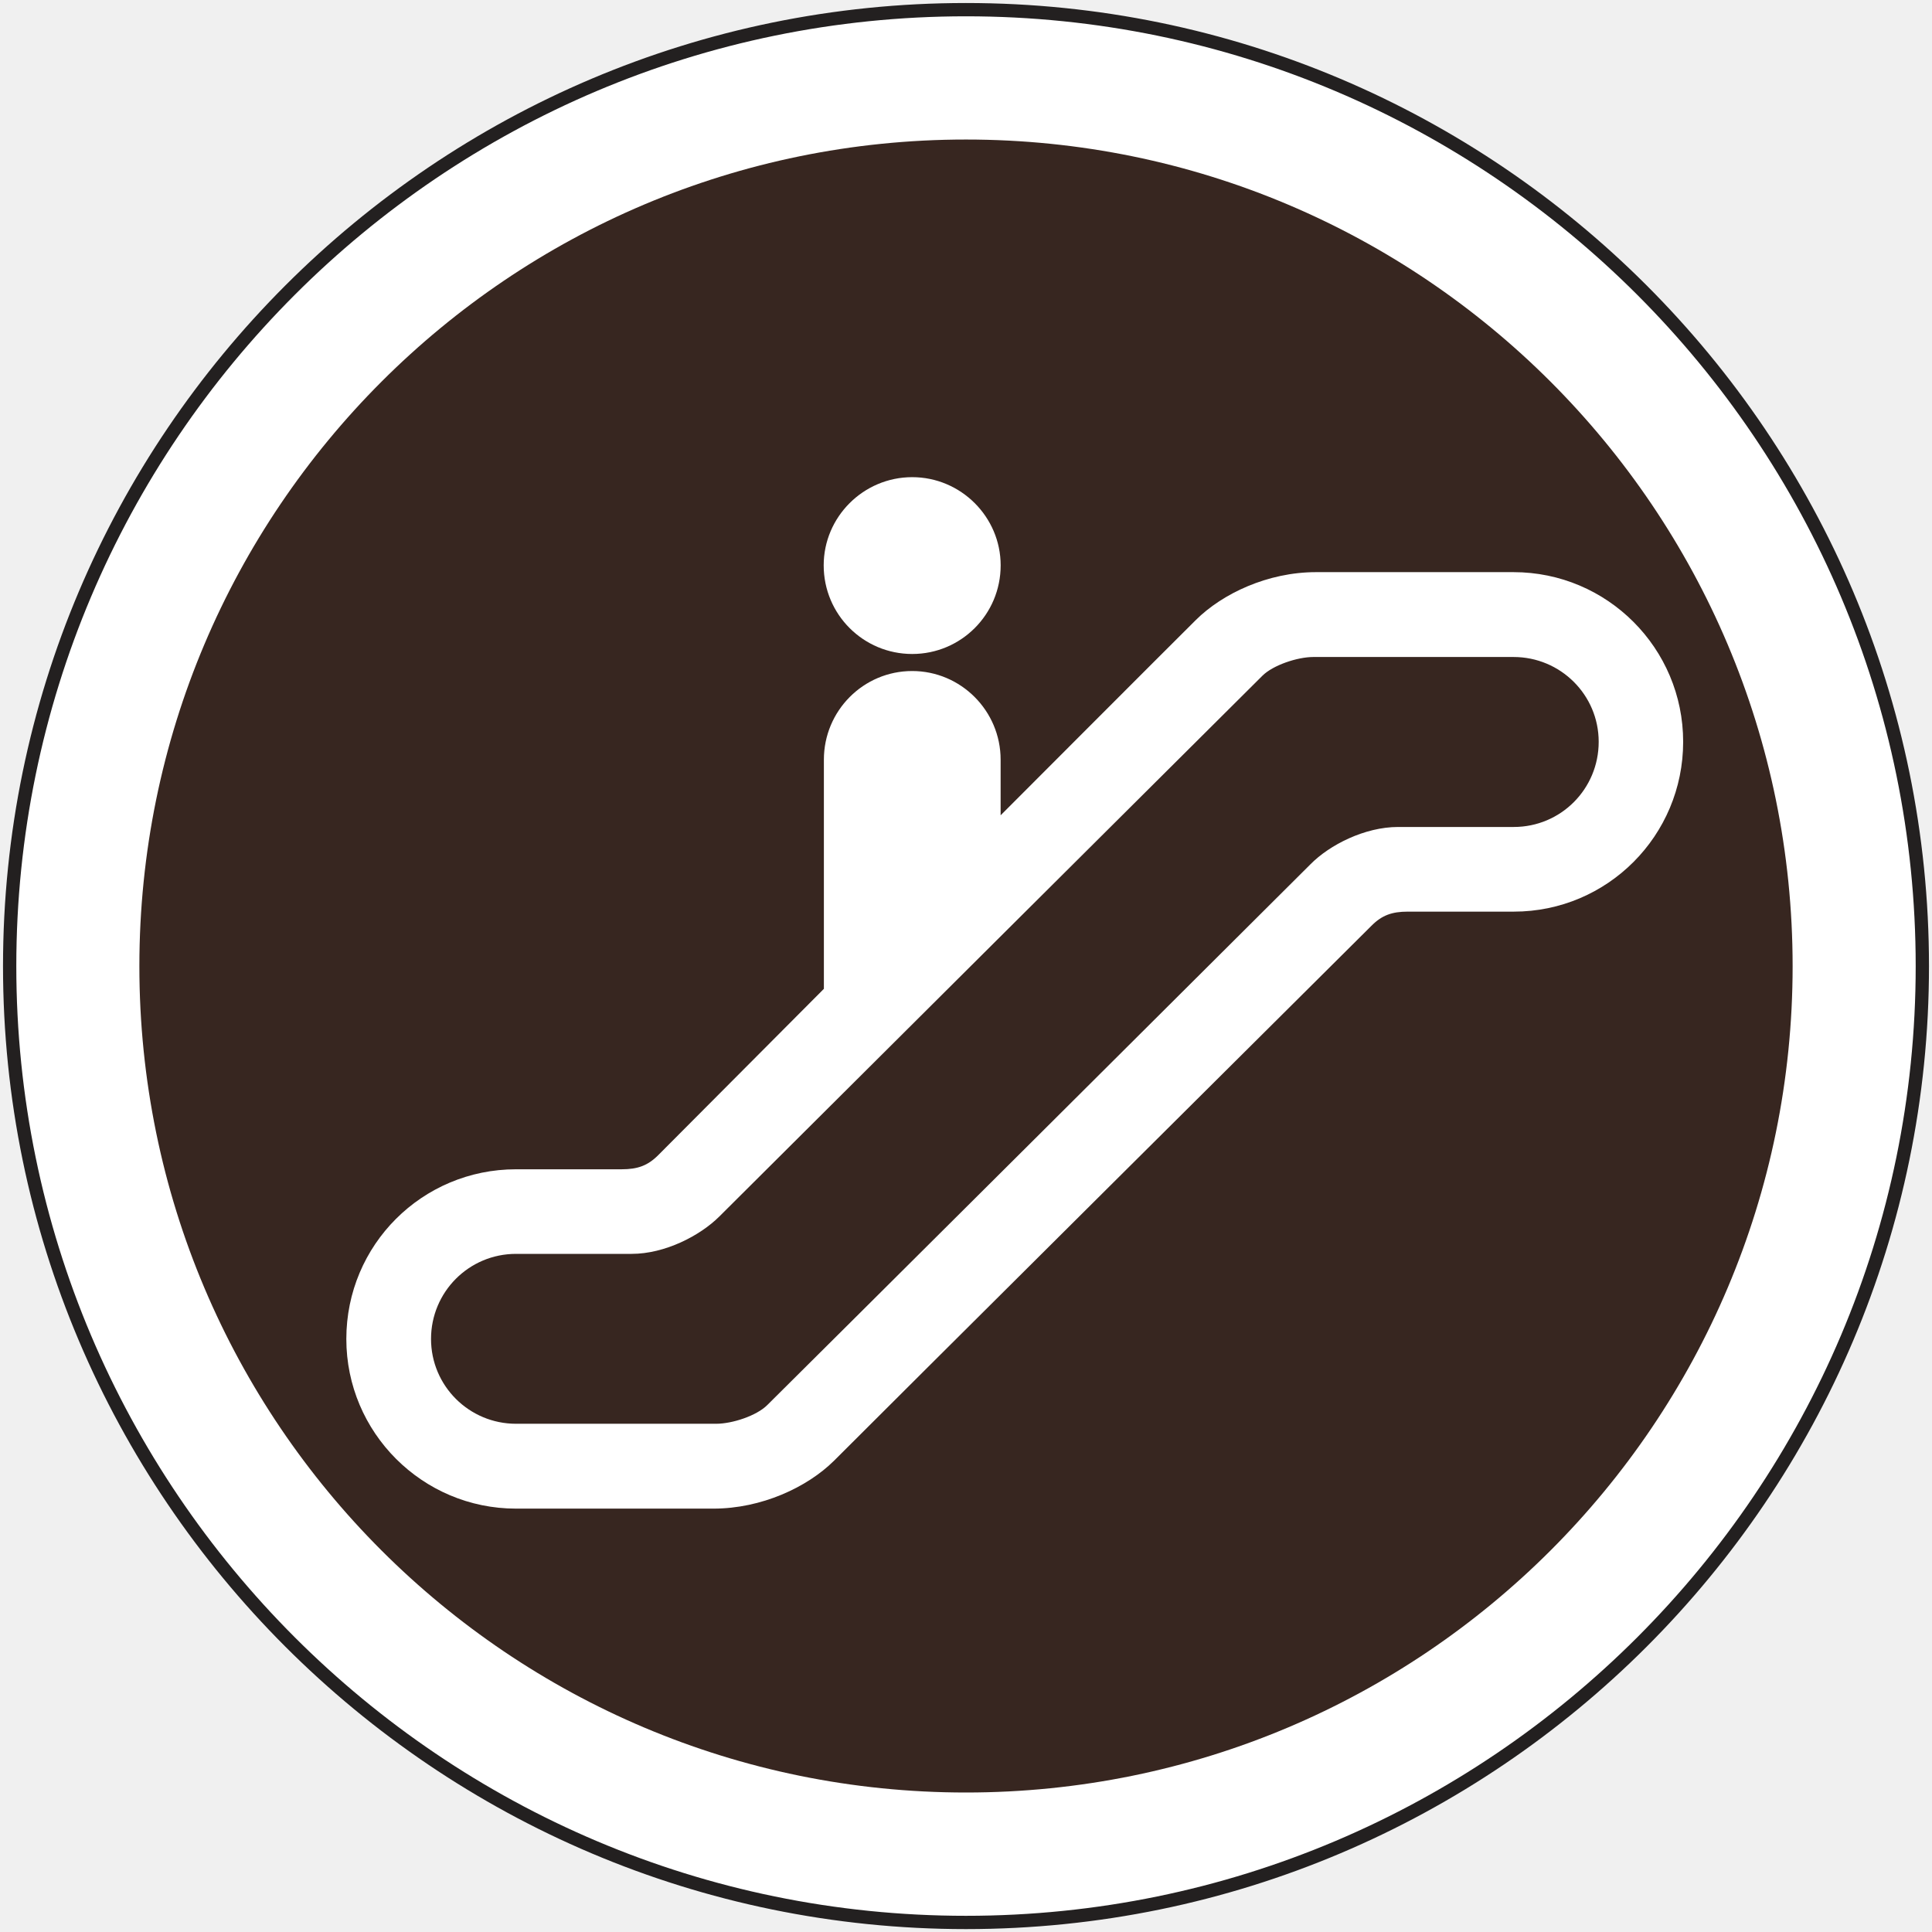
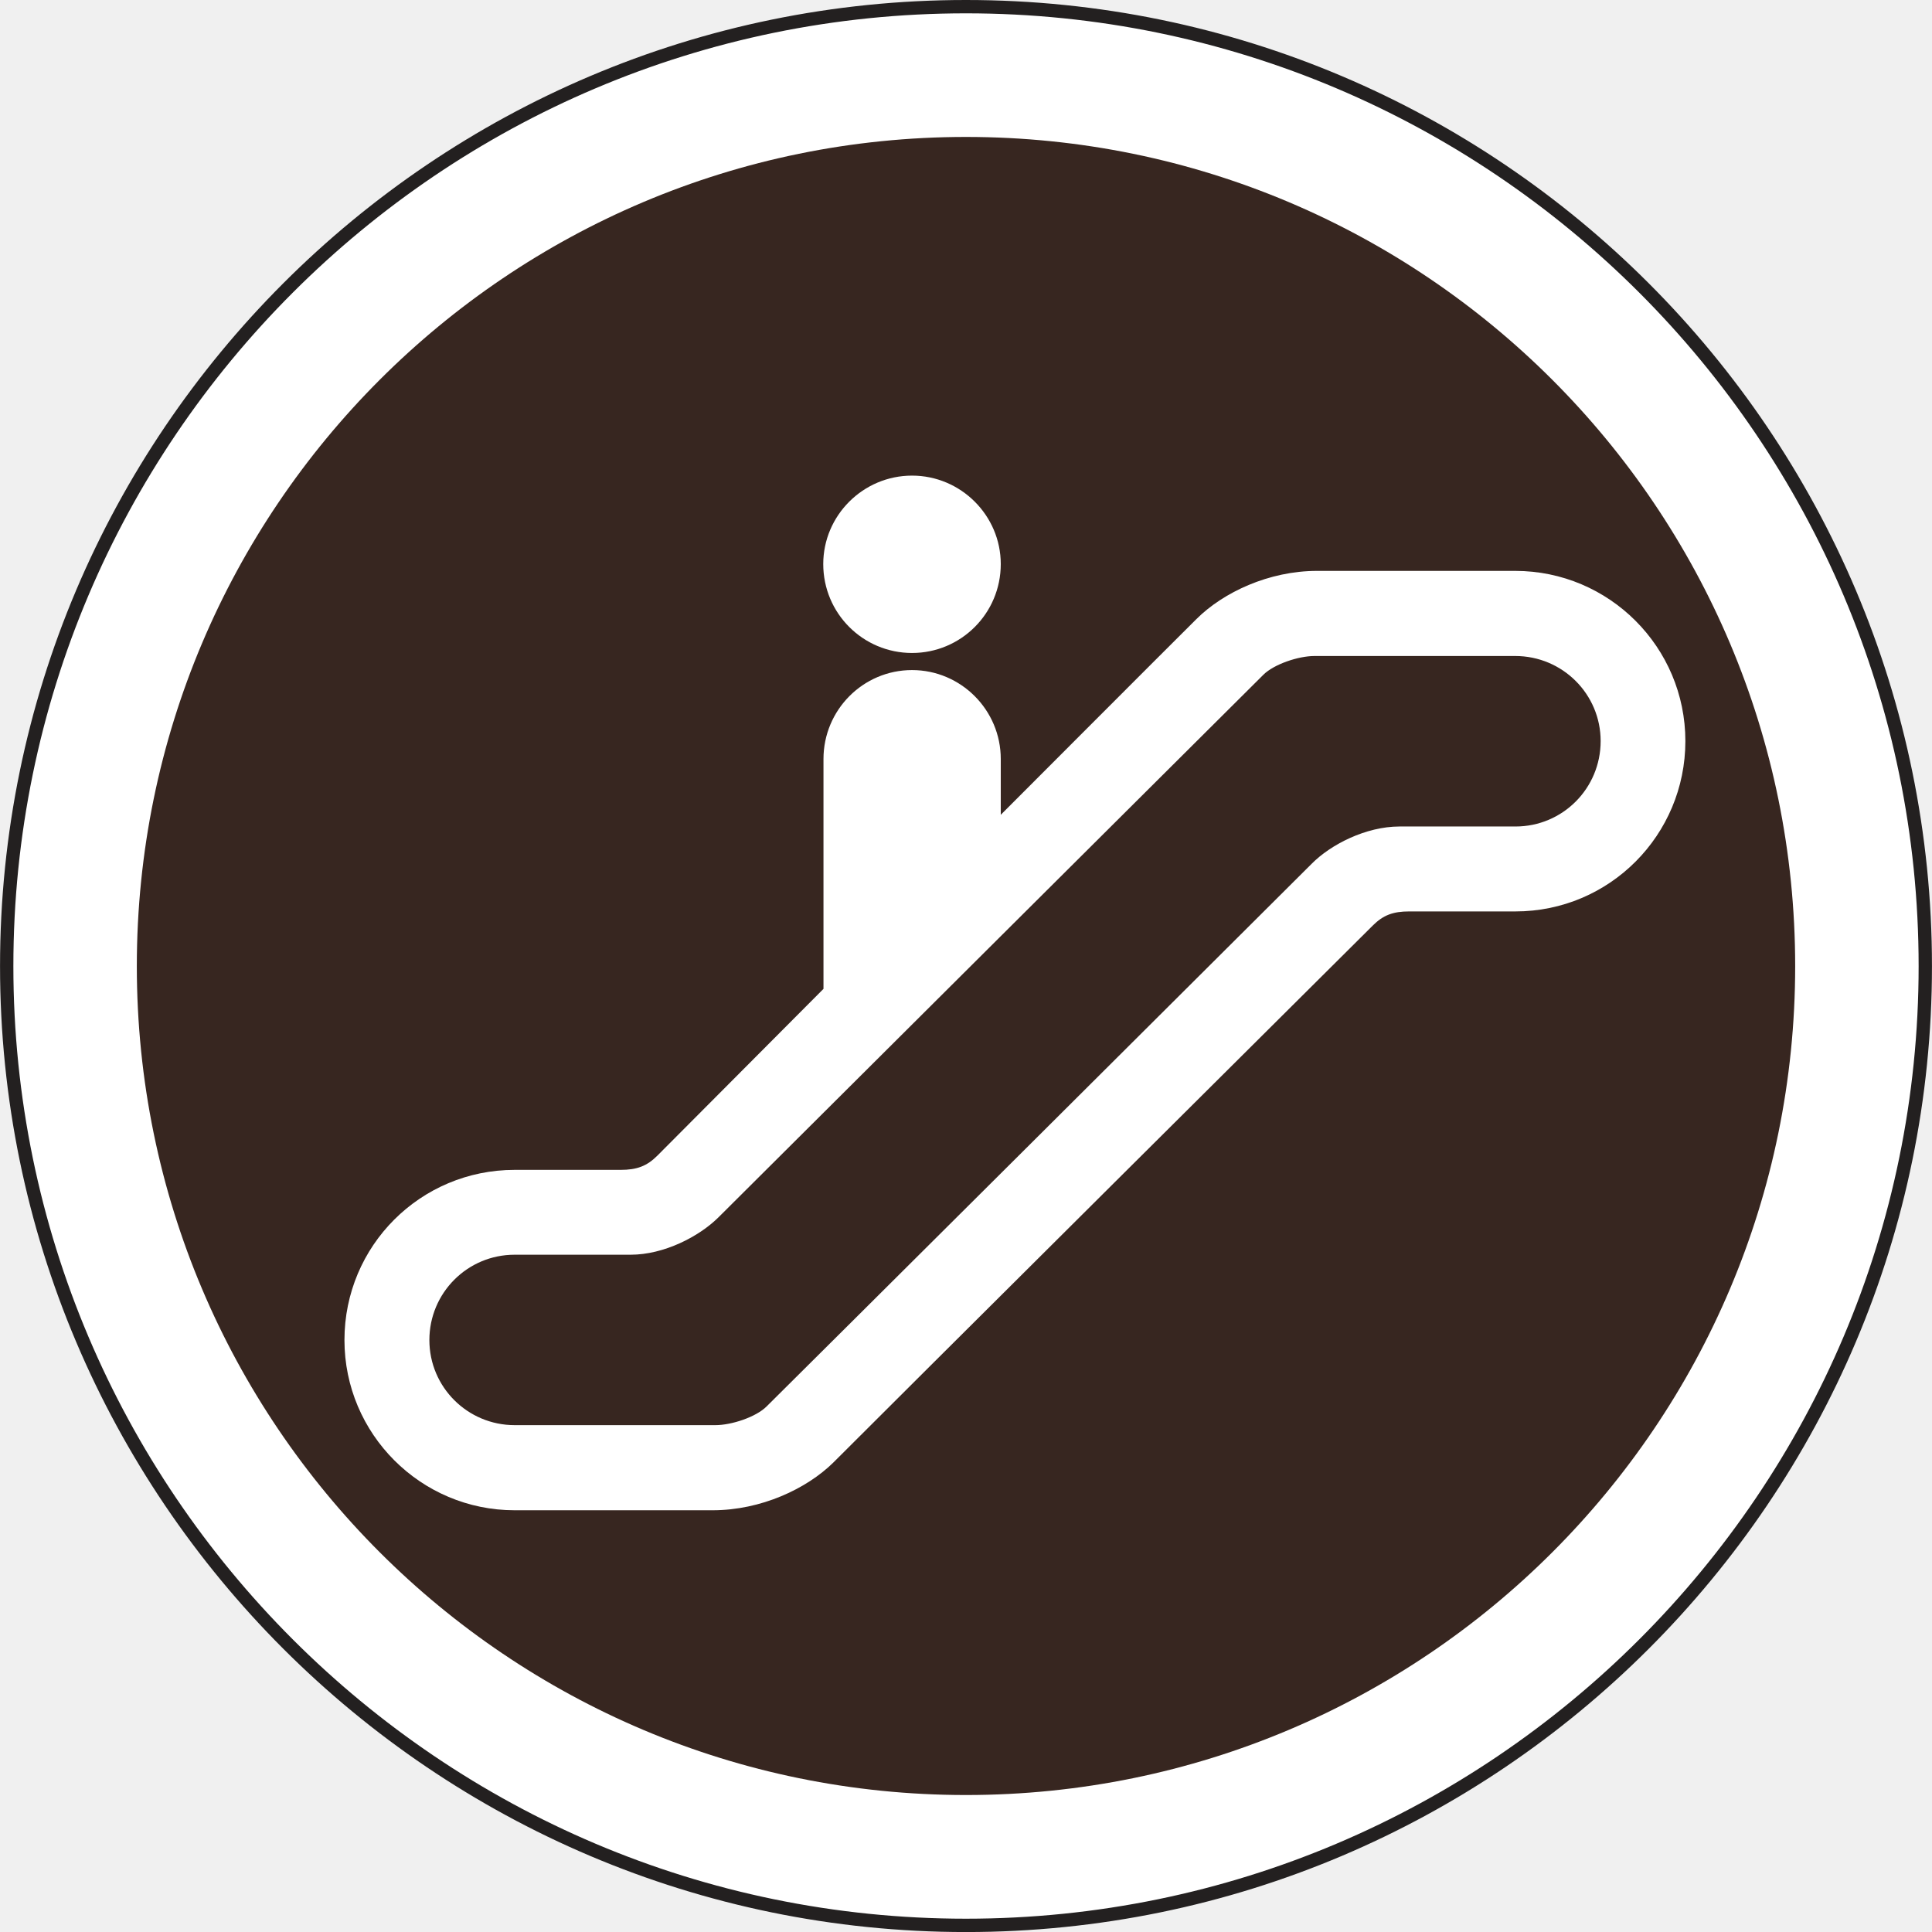
- <svg xmlns="http://www.w3.org/2000/svg" version="1.1" id="Layer_1" x="0px" y="0px" width="50px" height="50px" viewBox="0 0 50 50" style="enable-background:new 0 0 50 50;" xml:space="preserve">
-   <g>
-     <path style="fill:#FFFFFF;" d="M0.25,25.005c0,13.641,11.102,24.748,24.748,24.748c13.655,0,24.752-11.107,24.752-24.748   c0-13.65-11.098-24.755-24.752-24.755C11.352,0.25,0.25,11.355,0.25,25.005" />
-     <path style="fill:none;stroke:#232020;stroke-width:0.344;" d="M0.25,25.005c0,13.641,11.102,24.748,24.748,24.748   c13.655,0,24.752-11.107,24.752-24.748c0-13.65-11.098-24.755-24.752-24.755C11.352,0.25,0.25,11.355,0.25,25.005z" />
-     <path style="fill:#372620;" d="M24.999,46.39c11.819,0,21.394-9.575,21.394-21.385c0-11.814-9.575-21.394-21.394-21.394   c-11.812,0-21.392,9.58-21.392,21.394C3.607,36.814,13.187,46.39,24.999,46.39" />
-     <path style="fill:#FFFFFF;" d="M35.493,23.959c0.27-0.272,0.529-0.366,0.941-0.366h2.742c2.426,0,4.384-1.969,4.384-4.395   c0-2.42-1.964-4.391-4.391-4.391h-5.112c-1.245,0-2.42,0.554-3.111,1.241c-0.787,0.781-5.05,5.052-5.05,5.052v-1.44   c0-1.264-1.028-2.294-2.289-2.294c-1.264,0-2.285,1.03-2.285,2.294v5.931c0,0-4.059,4.075-4.287,4.304   c-0.27,0.27-0.529,0.366-0.948,0.366h-2.733c-2.429,0-4.391,1.959-4.391,4.391c0,2.422,1.969,4.391,4.391,4.391h5.109   c1.245,0,2.426-0.552,3.118-1.236C22.363,37.019,35.257,24.191,35.493,23.959 M19.856,36.364c-0.275,0.275-0.904,0.483-1.323,0.483   h-5.178c-1.213,0-2.2-0.98-2.2-2.195s0.98-2.202,2.2-2.202h2.992c0.863,0,1.767-0.469,2.266-0.964   c0.781-0.783,13.831-13.771,14.06-14c0.27-0.268,0.897-0.483,1.319-0.483h5.178c1.218,0,2.204,0.982,2.204,2.195   c0,1.22-0.98,2.204-2.198,2.204h-2.994c-0.863,0-1.774,0.465-2.266,0.964C33.133,23.151,20.085,36.142,19.856,36.364    M23.608,16.925c1.261,0,2.289-1.021,2.289-2.294c0-1.252-1.028-2.282-2.289-2.282c-1.264,0-2.291,1.03-2.291,2.282   C21.317,15.904,22.345,16.925,23.608,16.925" />
+ <svg xmlns="http://www.w3.org/2000/svg" version="1.1" x="0px" y="0px" width="30px" height="30px" viewBox="0 0 49.844 49.846" style="enable-background:new 0 0 49.844 49.846;" xml:space="preserve">
+   <g id="escalator">
+     <g>
+       <path style="fill:#FFFFFF;" d="M0.172,24.927c0,13.641,11.102,24.748,24.748,24.748c13.655,0,24.752-11.107,24.752-24.748    c0-13.65-11.098-24.755-24.752-24.755C11.274,0.172,0.172,11.277,0.172,24.927" />
+       <path style="fill:none;stroke:#232020;stroke-width:0.344;" d="M0.172,24.927c0,13.641,11.102,24.748,24.748,24.748    c13.655,0,24.752-11.107,24.752-24.748c0-13.65-11.098-24.755-24.752-24.755C11.274,0.172,0.172,11.277,0.172,24.927z" />
+       <path style="fill:#372620;" d="M24.921,46.312c11.819,0,21.394-9.575,21.394-21.385c0-11.814-9.575-21.394-21.394-21.394    c-11.812,0-21.392,9.58-21.392,21.394C3.529,36.736,13.109,46.312,24.921,46.312" />
+       <path style="fill:#FFFFFF;" d="M35.415,23.881c0.27-0.272,0.529-0.366,0.941-0.366h2.742c2.426,0,4.384-1.969,4.384-4.395    c0-2.42-1.964-4.391-4.391-4.391H33.98c-1.245,0-2.42,0.554-3.111,1.241c-0.787,0.781-5.05,5.052-5.05,5.052v-1.44    c0-1.264-1.028-2.294-2.289-2.294c-1.264,0-2.285,1.03-2.285,2.294v5.931c0,0-4.059,4.075-4.287,4.304    c-0.27,0.27-0.529,0.366-0.948,0.366h-2.733c-2.429,0-4.391,1.959-4.391,4.391c0,2.422,1.969,4.391,4.391,4.391h5.109    c1.245,0,2.426-0.552,3.118-1.236C22.285,36.941,35.18,24.113,35.415,23.881 M19.778,36.286c-0.275,0.275-0.904,0.483-1.323,0.483    h-5.178c-1.213,0-2.2-0.98-2.2-2.195s0.98-2.202,2.2-2.202h2.992c0.863,0,1.767-0.469,2.266-0.964    c0.781-0.783,13.831-13.771,14.06-14c0.27-0.268,0.897-0.483,1.319-0.483h5.178c1.218,0,2.204,0.982,2.204,2.195    c0,1.22-0.98,2.204-2.198,2.204h-2.994c-0.863,0-1.774,0.465-2.266,0.964C33.055,23.073,20.007,36.064,19.778,36.286     M23.53,16.847c1.261,0,2.289-1.021,2.289-2.294c0-1.252-1.028-2.282-2.289-2.282c-1.264,0-2.291,1.03-2.291,2.282    C21.239,15.826,22.267,16.847,23.53,16.847" />
+     </g>
  </g>
+   <g id="Layer_1">
+ </g>
</svg>
